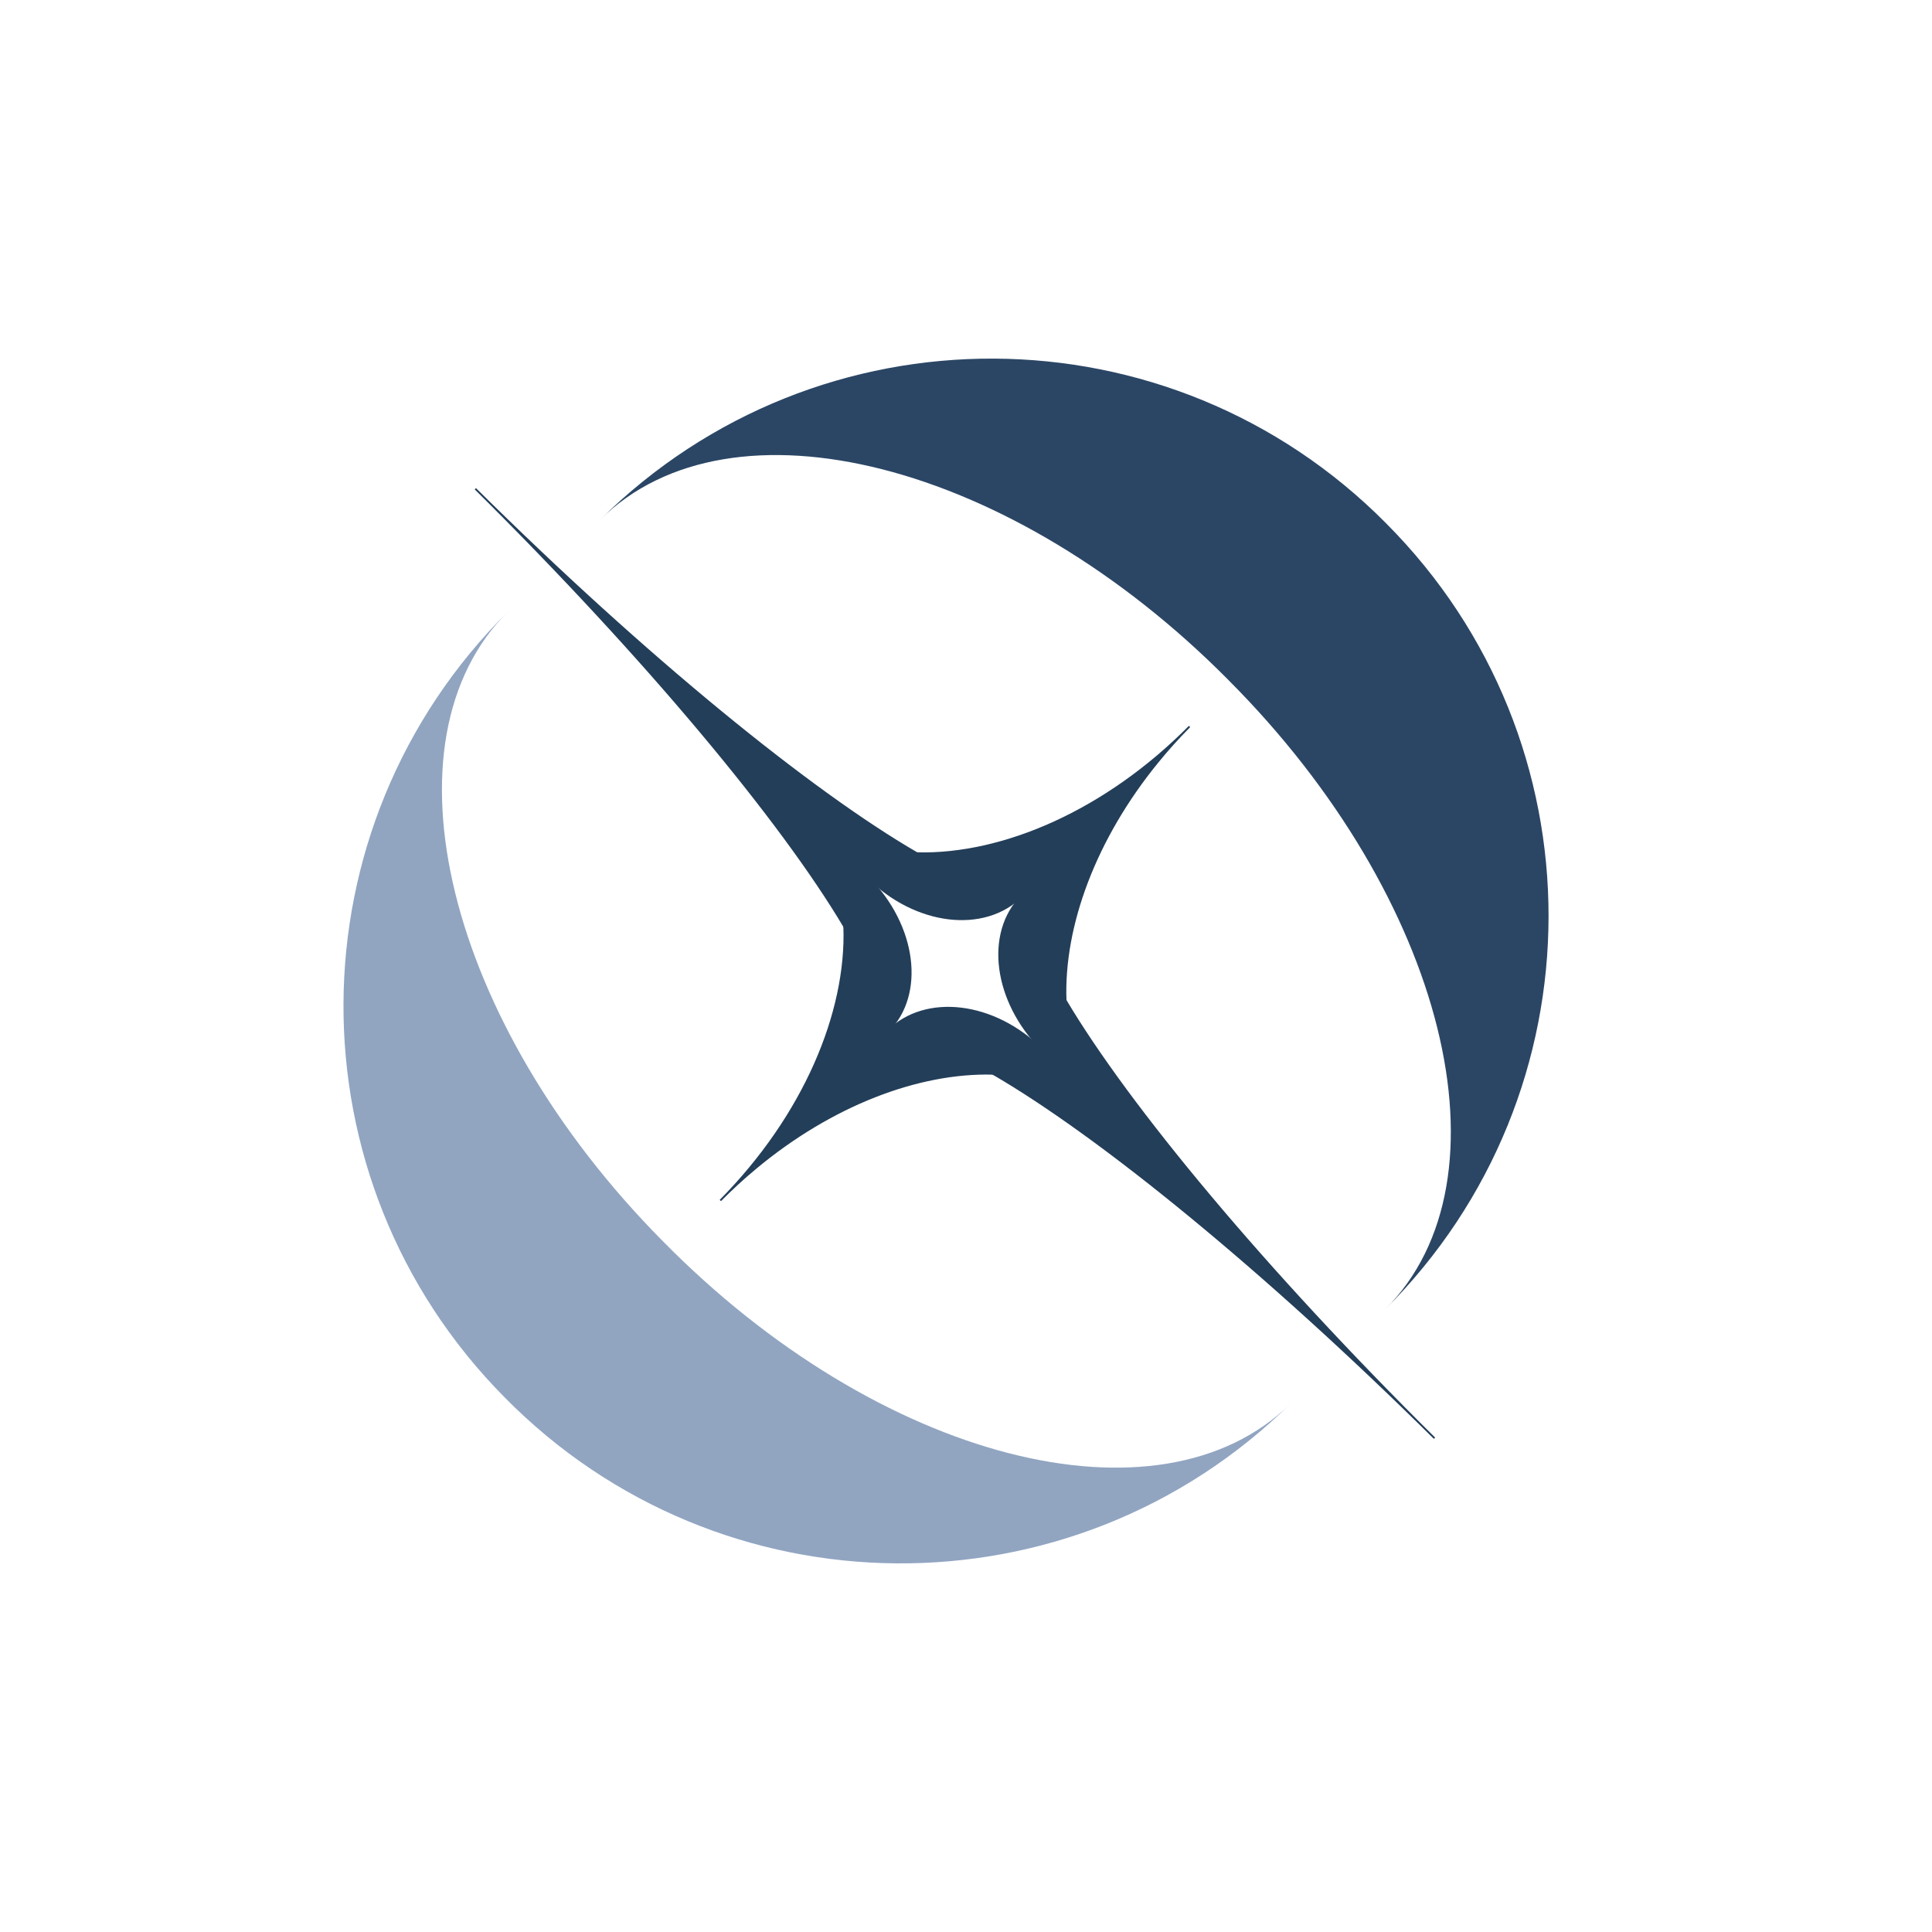
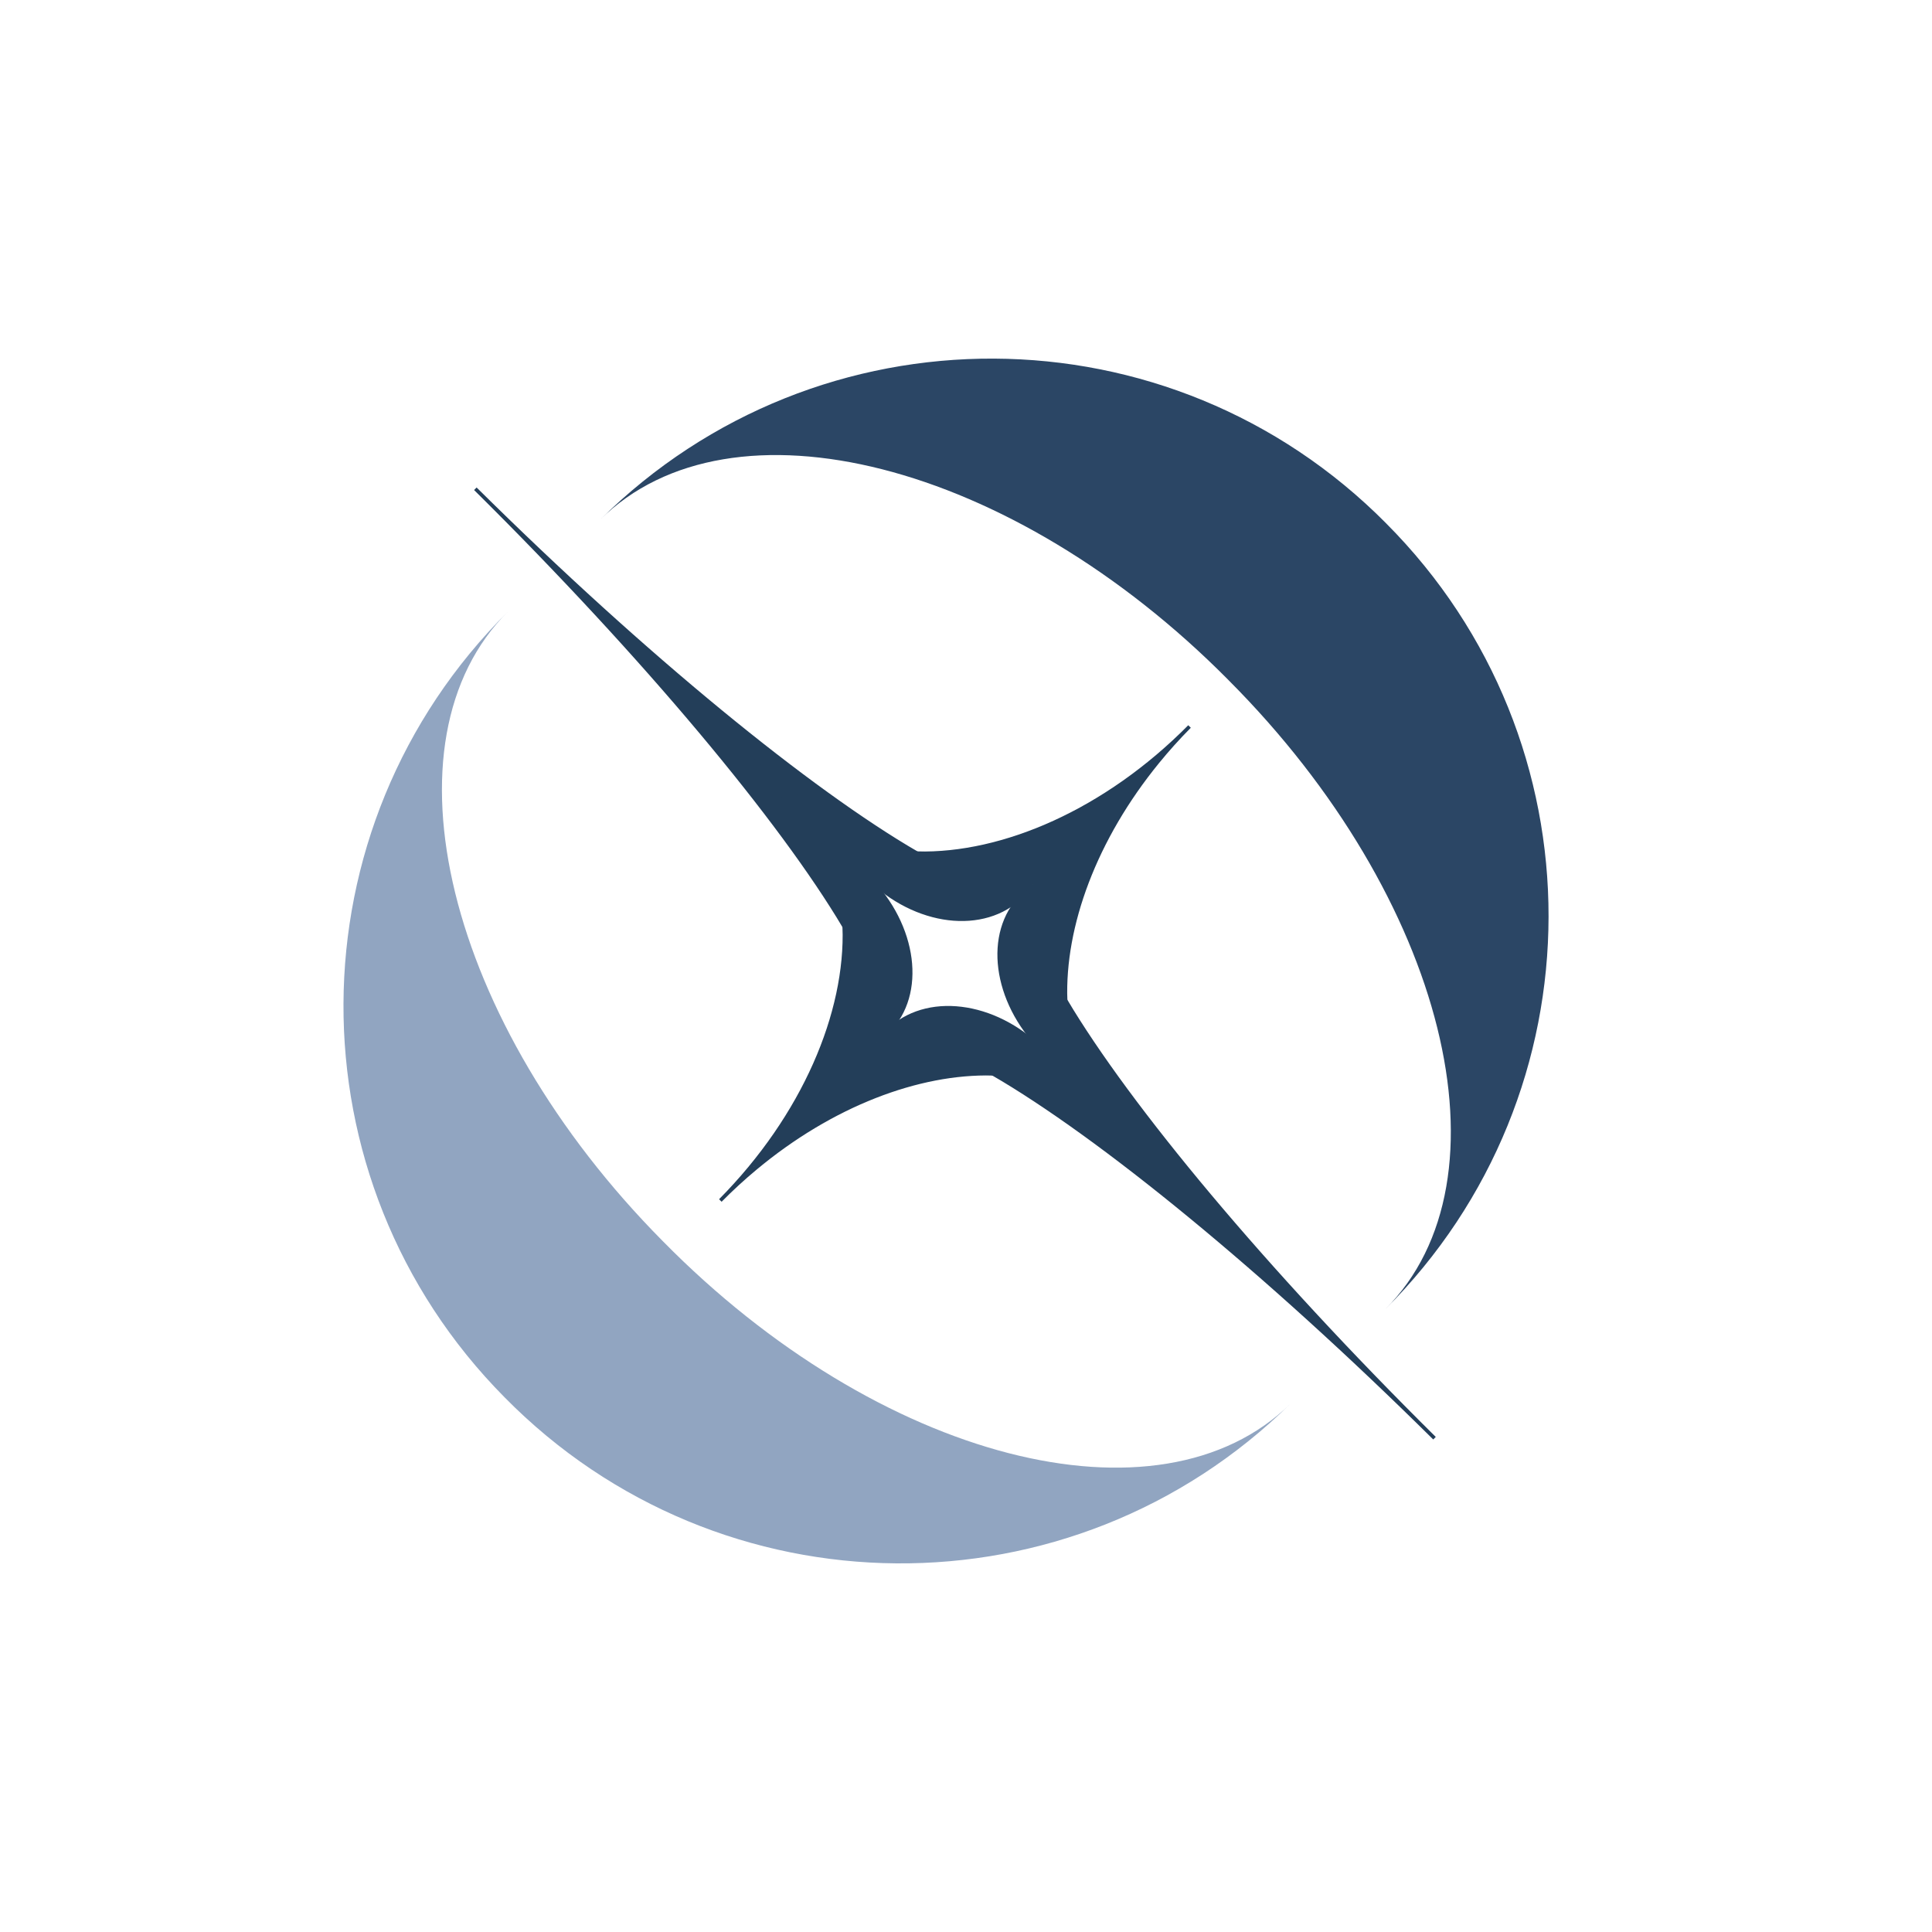
<svg xmlns="http://www.w3.org/2000/svg" version="1.1" x="0px" y="0px" width="1080px" height="1080px" viewBox="0 0 1080 1080" enable-background="new 0 0 1080 1080" xml:space="preserve">
  <g id="Circle" display="none">
    <circle display="inline" fill="none" stroke="#231F20" stroke-width="9" stroke-miterlimit="10" cx="540" cy="540" r="450" />
  </g>
  <g id="BackGround" display="none">
    <rect y="0" display="inline" fill="none" width="1080" height="1079.999" />
  </g>
  <g id="Color_Background" display="none">
    <rect y="0.001" display="inline" fill="#E6F0F9" width="1080" height="1079.999" />
  </g>
  <g id="Left_Moon">
    <g id="XMLID_3_">
      <g>
        <path fill="#91A5C1" d="M284.104,341.732c-73.196,72.519-34.627,229.913,86.241,351.911l0.292,0.295     c120.458,122.393,277.357,162.954,350.796,90.681c-122.405,120.458-318.915,118.885-439.372-3.508     C161.192,659.113,162.112,462.595,284.104,341.732z" />
      </g>
      <g>
		</g>
    </g>
  </g>
  <g id="Right_Moon">
    <g id="XMLID_9_">
      <g>
        <path fill="#2B4665" d="M774.874,292.561l-0.006,0.006c121.272,121.585,121.012,318.106-0.573,439.379     c72.953-72.764,33.853-230.033-87.42-351.618l-0.285-0.3C565.721,258.03,408.691,217.999,335.495,290.517     C457.487,169.655,654.006,170.563,774.874,292.561z" />
      </g>
      <g>
		</g>
    </g>
  </g>
  <g id="Rebranded_Star">
    <g id="XMLID_6_">
      <g>
        <path fill="#233E59" d="M664.957,406.114c-6.344,6.409-12.279,13.014-17.782,19.765l-0.953-0.839     c-33.264,33.605-69.374,57.586-99.884,68.53c-9.582-3.563-20.922-9.167-33.741-16.61     C560.813,478.203,618.297,453.251,664.957,406.114z" />
        <path fill="#233E59" d="M646.222,425.04l0.953,0.839c-35.023,42.896-53.011,91.656-51.518,133.301     c-7.559-12.729-13.284-24.006-16.943-33.551C589.34,495.002,612.958,458.645,646.222,425.04z" />
        <path fill="#233E59" d="M546.338,493.57c30.51-10.944,66.62-34.925,99.884-68.53c-33.264,33.605-56.882,69.962-67.508,100.588     c-5.802-15.1-6.457-25.866-1.186-31.192C572.257,499.762,561.489,499.211,546.338,493.57z" />
        <path fill="#233E59" d="M571.133,500.898c0.052-0.053,0.099-0.1,0.15-0.152c-7.379,7.455-5.952,22.627,2.596,42.684     c-3.448,18.393-0.979,33.567,8.359,43.091C555.674,559.695,550.712,521.527,571.133,500.898z" />
        <path fill="#233E59" d="M571.283,500.746c-0.052,0.052-0.099,0.1-0.15,0.152c-20.997,20.778-59.429,16.084-86.062-10.55     c9.6,9.502,24.935,11.911,43.504,8.236C548.718,506.928,563.904,508.2,571.283,500.746z" />
        <path fill="#233E59" d="M546.338,493.57c15.151,5.641,25.919,6.192,31.19,0.866c-5.271,5.326-4.616,16.092,1.186,31.192     c-2.16,6.189-3.771,12.151-4.835,17.801c-8.548-20.057-9.975-35.229-2.596-42.684c-7.379,7.455-22.565,6.182-42.708-2.161     C534.221,497.47,540.164,495.786,546.338,493.57z" />
        <path fill="#233E59" d="M512.597,476.96c12.818,7.443,24.159,13.047,33.741,16.61c-6.174,2.216-12.117,3.9-17.763,5.014     c-13.869-5.745-30.08-14.838-47.72-26.752C490.778,474.982,501.435,476.674,512.597,476.96z" />
        <path fill="#233E59" d="M578.714,525.628c3.659,9.545,9.385,20.823,16.943,33.551c0.4,11.159,2.207,21.805,5.452,31.688     c-12.081-17.517-21.352-33.636-27.23-47.438C574.942,537.779,576.554,531.818,578.714,525.628z" />
        <path fill="#233E59" d="M512.597,476.96c-11.163-0.287-21.819-1.978-31.742-5.128c-28.654-19.339-61.067-46.105-93.271-77.983     c32.205,31.878,59.299,64.017,78.929,92.473c3.251,9.89,5.051,20.529,5.452,31.688     c-35.292-59.375-110.857-150.37-206.239-244.786C361.106,367.64,452.867,442.274,512.597,476.96z" />
        <path fill="#233E59" d="M601.109,590.868c-3.245-9.884-5.052-20.529-5.452-31.688c35.292,59.374,110.857,150.37,206.239,244.786     c-95.382-94.416-187.142-169.051-246.872-203.737c11.162,0.287,21.826,1.985,31.742,5.129     c28.66,19.346,61.073,46.111,93.278,77.99C647.84,651.469,620.745,619.33,601.109,590.868z" />
        <path fill="#233E59" d="M480.855,471.832c17.64,11.914,33.851,21.007,47.72,26.752c-18.569,3.675-33.904,1.266-43.504-8.236     c0.108,0.107,0.216,0.214,0.32,0.327c9.337,9.524,11.807,24.699,8.358,43.091c-5.886-13.81-15.144-29.927-27.237-47.445     c-4.507-13.767-11.825-26.049-22.061-36.181C454.687,460.272,467.048,467.46,480.855,471.832z" />
        <path fill="#233E59" d="M573.879,543.43c5.879,13.803,15.149,29.922,27.23,47.438c4.512,13.762,11.825,26.049,22.061,36.182     c-10.235-10.133-22.597-17.32-36.403-21.692c-17.639-11.902-33.852-21.008-47.713-26.746c18.57-3.675,33.905-1.266,43.504,8.236     c-0.108-0.107-0.217-0.214-0.319-0.327C572.9,576.997,570.431,561.822,573.879,543.43z" />
        <path fill="#233E59" d="M480.855,471.832c-13.807-4.372-26.168-11.56-36.404-21.692c10.236,10.132,17.554,22.414,22.061,36.181     c-19.629-28.456-46.724-60.594-78.929-92.473C419.788,425.727,452.201,452.493,480.855,471.832z" />
        <path fill="#233E59" d="M623.17,627.05c-10.235-10.133-17.549-22.42-22.061-36.182c19.636,28.462,46.73,60.601,78.936,92.479     c-32.205-31.879-64.618-58.645-93.278-77.99C600.573,609.729,612.935,616.917,623.17,627.05z" />
        <path fill="#233E59" d="M496.496,576.298c20.997-20.777,59.429-16.084,86.062,10.55c-9.6-9.502-24.935-11.911-43.504-8.236     c-20.143-8.343-35.329-9.615-42.708-2.16C496.397,576.398,496.444,576.351,496.496,576.298z" />
        <path fill="#233E59" d="M493.749,533.766c3.449-18.392,0.979-33.567-8.358-43.091c26.563,26.826,31.526,64.994,11.105,85.623     c-0.052,0.053-0.099,0.101-0.151,0.153C503.724,568.996,502.297,553.823,493.749,533.766z" />
        <path fill="#233E59" d="M466.512,486.321c12.093,17.518,21.351,33.635,27.237,47.445c-1.056,5.658-2.68,11.618-4.833,17.814     c-3.66-9.546-9.38-20.829-16.953-33.57C471.563,506.851,469.764,496.211,466.512,486.321z" />
        <path fill="#233E59" d="M539.053,578.611c13.862,5.738,30.075,14.844,47.713,26.746c-9.916-3.144-20.58-4.842-31.742-5.129     c-12.805-7.429-24.14-13.039-33.722-16.602C527.469,581.405,533.414,579.732,539.053,578.611z" />
        <path fill="#233E59" d="M493.749,533.766c8.548,20.057,9.975,35.23,2.596,42.685c7.379-7.455,22.566-6.183,42.708,2.16     c-5.64,1.121-11.584,2.794-17.751,5.016c-15.159-5.647-25.931-6.193-31.202-0.867c5.271-5.326,4.611-16.087-1.184-31.18     C491.069,545.384,492.693,539.424,493.749,533.766z" />
        <path fill="#233E59" d="M471.964,518.01c7.573,12.742,13.292,24.024,16.953,33.57c-10.634,30.619-34.246,66.971-67.51,100.576     l0.848,0.943c-6.695,5.572-13.239,11.574-19.583,17.982C449.331,623.945,473.697,566.21,471.964,518.01z" />
        <path fill="#233E59" d="M521.302,583.627c9.582,3.563,20.917,9.173,33.722,16.602c-41.659-1.069-90.232,17.413-132.77,52.871     l-0.848-0.943C454.67,618.551,490.785,594.564,521.302,583.627z" />
        <path fill="#233E59" d="M488.917,551.58c5.794,15.093,6.455,25.854,1.184,31.18c5.271-5.326,16.043-4.78,31.202,0.867     c-30.517,10.938-66.632,34.924-99.896,68.529C454.67,618.551,478.283,582.199,488.917,551.58z" />
      </g>
      <g>
-         <path fill="none" stroke="#233E59" stroke-miterlimit="10" d="M512.597,476.96c48.215,1.242,105.7-23.709,152.36-70.847     c-6.344,6.409-12.279,13.014-17.782,19.765c-35.023,42.896-53.011,91.656-51.518,133.301     c-7.559-12.729-13.284-24.006-16.943-33.551c-5.802-15.1-6.457-25.866-1.186-31.192c-5.271,5.326-16.039,4.775-31.19-0.866     C536.756,490.008,525.416,484.403,512.597,476.96z" />
-         <path fill="none" stroke="#233E59" stroke-miterlimit="10" d="M471.964,518.01c-35.292-59.375-110.857-150.37-206.239-244.786     c95.381,94.416,187.142,169.05,246.872,203.736c-11.163-0.287-21.819-1.978-31.742-5.128     c-13.807-4.372-26.168-11.56-36.404-21.692c10.236,10.132,17.554,22.414,22.061,36.181     C469.764,496.211,471.563,506.851,471.964,518.01z" />
-         <path fill="none" stroke="#233E59" stroke-miterlimit="10" d="M595.657,559.18c35.292,59.374,110.857,150.37,206.239,244.786     c-95.382-94.416-187.142-169.051-246.872-203.737c11.162,0.287,21.826,1.985,31.742,5.129     c13.807,4.372,26.168,11.56,36.403,21.692c-10.235-10.133-17.549-22.42-22.061-36.182     C597.864,580.984,596.058,570.339,595.657,559.18z" />
-         <path fill="none" stroke="#233E59" stroke-miterlimit="10" d="M422.254,653.1c-6.695,5.572-13.239,11.574-19.583,17.982     c46.66-47.137,71.025-104.872,69.292-153.072c7.573,12.742,13.292,24.024,16.953,33.57c5.794,15.093,6.455,25.854,1.184,31.18     c5.271-5.326,16.043-4.78,31.202,0.867c9.582,3.563,20.917,9.173,33.722,16.602C513.366,599.159,464.792,617.642,422.254,653.1z" />
-         <path fill="none" stroke="#233E59" stroke-miterlimit="10" d="M528.575,498.584c5.646-1.114,11.589-2.798,17.763-5.014     c30.51-10.944,66.62-34.925,99.884-68.53c-33.264,33.605-56.882,69.962-67.508,100.588c-2.16,6.189-3.771,12.151-4.835,17.801     c-8.548-20.057-9.975-35.229-2.596-42.684C563.904,508.2,548.718,506.928,528.575,498.584z" />
-         <path fill="none" stroke="#233E59" stroke-miterlimit="10" d="M485.391,490.675c9.337,9.524,11.807,24.699,8.358,43.091     c-5.886-13.81-15.144-29.927-27.237-47.445c-19.629-28.456-46.724-60.594-78.929-92.473     c32.205,31.878,64.618,58.645,93.271,77.983c17.64,11.914,33.851,21.007,47.72,26.752c-18.569,3.675-33.904,1.266-43.504-8.236" />
-         <path fill="none" stroke="#233E59" stroke-miterlimit="10" d="M582.238,586.521c-9.338-9.523-11.808-24.698-8.359-43.091     c5.879,13.803,15.149,29.922,27.23,47.438c19.636,28.462,46.73,60.601,78.936,92.479c-32.205-31.879-64.618-58.645-93.278-77.99     c-17.639-11.902-33.852-21.008-47.713-26.746c18.57-3.675,33.905-1.266,43.504,8.236" />
-         <path fill="none" stroke="#233E59" stroke-miterlimit="10" d="M421.406,652.156c33.264-33.605,56.876-69.957,67.51-100.576     c2.152-6.196,3.776-12.156,4.833-17.814c8.548,20.057,9.975,35.23,2.596,42.685c7.379-7.455,22.566-6.183,42.708,2.16     c-5.64,1.121-11.584,2.794-17.751,5.016C490.785,594.564,454.67,618.551,421.406,652.156z" />
-         <path fill="none" stroke="#233E59" stroke-miterlimit="10" d="M485.071,490.348c26.633,26.634,65.065,31.328,86.062,10.55" />
-         <path fill="none" stroke="#233E59" stroke-miterlimit="10" d="M582.558,586.848c-0.108-0.107-0.217-0.214-0.319-0.327     c-26.564-26.825-31.526-64.993-11.105-85.623c0.052-0.053,0.099-0.1,0.15-0.152" />
-         <path fill="none" stroke="#233E59" stroke-miterlimit="10" d="M582.558,586.848c-26.633-26.634-65.065-31.327-86.062-10.55" />
-         <path fill="none" stroke="#233E59" stroke-miterlimit="10" d="M485.071,490.348c0.108,0.107,0.216,0.214,0.32,0.327     c26.563,26.826,31.526,64.994,11.105,85.623c-0.052,0.053-0.099,0.101-0.151,0.153" />
+         <path fill="none" stroke="#233E59" stroke-width="2" stroke-miterlimit="10" d="M512.597,476.96     c48.215,1.242,105.7-23.709,152.36-70.847c-6.344,6.409-12.279,13.014-17.782,19.765     c-35.023,42.896-53.011,91.656-51.518,133.301c-7.559-12.729-13.284-24.006-16.943-33.551c-5.802-15.1-6.457-25.866-1.186-31.192     c-5.271,5.326-16.039,4.775-31.19-0.866C536.756,490.008,525.416,484.403,512.597,476.96z" />
+         <path fill="none" stroke="#233E59" stroke-width="2" stroke-miterlimit="10" d="M471.964,518.01     c-35.292-59.375-110.857-150.37-206.239-244.786c95.381,94.416,187.142,169.05,246.872,203.736     c-11.163-0.287-21.819-1.978-31.742-5.128c-13.807-4.372-26.168-11.56-36.404-21.692c10.236,10.132,17.554,22.414,22.061,36.181     C469.764,496.211,471.563,506.851,471.964,518.01z" />
+         <path fill="none" stroke="#233E59" stroke-width="2" stroke-miterlimit="10" d="M595.657,559.18     c35.292,59.374,110.857,150.37,206.239,244.786c-95.382-94.416-187.142-169.051-246.872-203.737     c11.162,0.287,21.826,1.985,31.742,5.129c13.807,4.372,26.168,11.56,36.403,21.692c-10.235-10.133-17.549-22.42-22.061-36.182     C597.864,580.984,596.058,570.339,595.657,559.18z" />
+         <path fill="none" stroke="#233E59" stroke-width="2" stroke-miterlimit="10" d="M422.254,653.1     c-6.695,5.572-13.239,11.574-19.583,17.982c46.66-47.137,71.025-104.872,69.292-153.072c7.573,12.742,13.292,24.024,16.953,33.57     c5.794,15.093,6.455,25.854,1.184,31.18c5.271-5.326,16.043-4.78,31.202,0.867c9.582,3.563,20.917,9.173,33.722,16.602     C513.366,599.159,464.792,617.642,422.254,653.1z" />
+         <path fill="none" stroke="#233E59" stroke-width="2" stroke-miterlimit="10" d="M528.575,498.584     c5.646-1.114,11.589-2.798,17.763-5.014c30.51-10.944,66.62-34.925,99.884-68.53c-33.264,33.605-56.882,69.962-67.508,100.588     c-2.16,6.189-3.771,12.151-4.835,17.801c-8.548-20.057-9.975-35.229-2.596-42.684C563.904,508.2,548.718,506.928,528.575,498.584     z" />
+         <path fill="none" stroke="#233E59" stroke-width="2" stroke-miterlimit="10" d="M485.391,490.675     c9.337,9.524,11.807,24.699,8.358,43.091c-5.886-13.81-15.144-29.927-27.237-47.445c-19.629-28.456-46.724-60.594-78.929-92.473     c32.205,31.878,64.618,58.645,93.271,77.983c17.64,11.914,33.851,21.007,47.72,26.752c-18.569,3.675-33.904,1.266-43.504-8.236" />
+         <path fill="none" stroke="#233E59" stroke-width="2" stroke-miterlimit="10" d="M582.238,586.521     c-9.338-9.523-11.808-24.698-8.359-43.091c5.879,13.803,15.149,29.922,27.23,47.438c19.636,28.462,46.73,60.601,78.936,92.479     c-32.205-31.879-64.618-58.645-93.278-77.99c-17.639-11.902-33.852-21.008-47.713-26.746c18.57-3.675,33.905-1.266,43.504,8.236" />
+         <path fill="none" stroke="#233E59" stroke-width="2" stroke-miterlimit="10" d="M421.406,652.156     c33.264-33.605,56.876-69.957,67.51-100.576c2.152-6.196,3.776-12.156,4.833-17.814c8.548,20.057,9.975,35.23,2.596,42.685     c7.379-7.455,22.566-6.183,42.708,2.16c-5.64,1.121-11.584,2.794-17.751,5.016C490.785,594.564,454.67,618.551,421.406,652.156z" />
+         <path fill="none" stroke="#233E59" stroke-width="2" stroke-miterlimit="10" d="M485.071,490.348     c26.633,26.634,65.065,31.328,86.062,10.55" />
+         <path fill="none" stroke="#233E59" stroke-width="2" stroke-miterlimit="10" d="M582.558,586.848     c-0.108-0.107-0.217-0.214-0.319-0.327c-26.564-26.825-31.526-64.993-11.105-85.623c0.052-0.053,0.099-0.1,0.15-0.152" />
+         <path fill="none" stroke="#233E59" stroke-width="2" stroke-miterlimit="10" d="M582.558,586.848     c-26.633-26.634-65.065-31.327-86.062-10.55" />
+         <path fill="none" stroke="#233E59" stroke-width="2" stroke-miterlimit="10" d="M485.071,490.348     c0.108,0.107,0.216,0.214,0.32,0.327c26.563,26.826,31.526,64.994,11.105,85.623c-0.052,0.053-0.099,0.101-0.151,0.153" />
      </g>
    </g>
    <g>
	</g>
    <g>
	</g>
    <g>
	</g>
    <g>
	</g>
    <g>
	</g>
    <g>
	</g>
  </g>
</svg>
